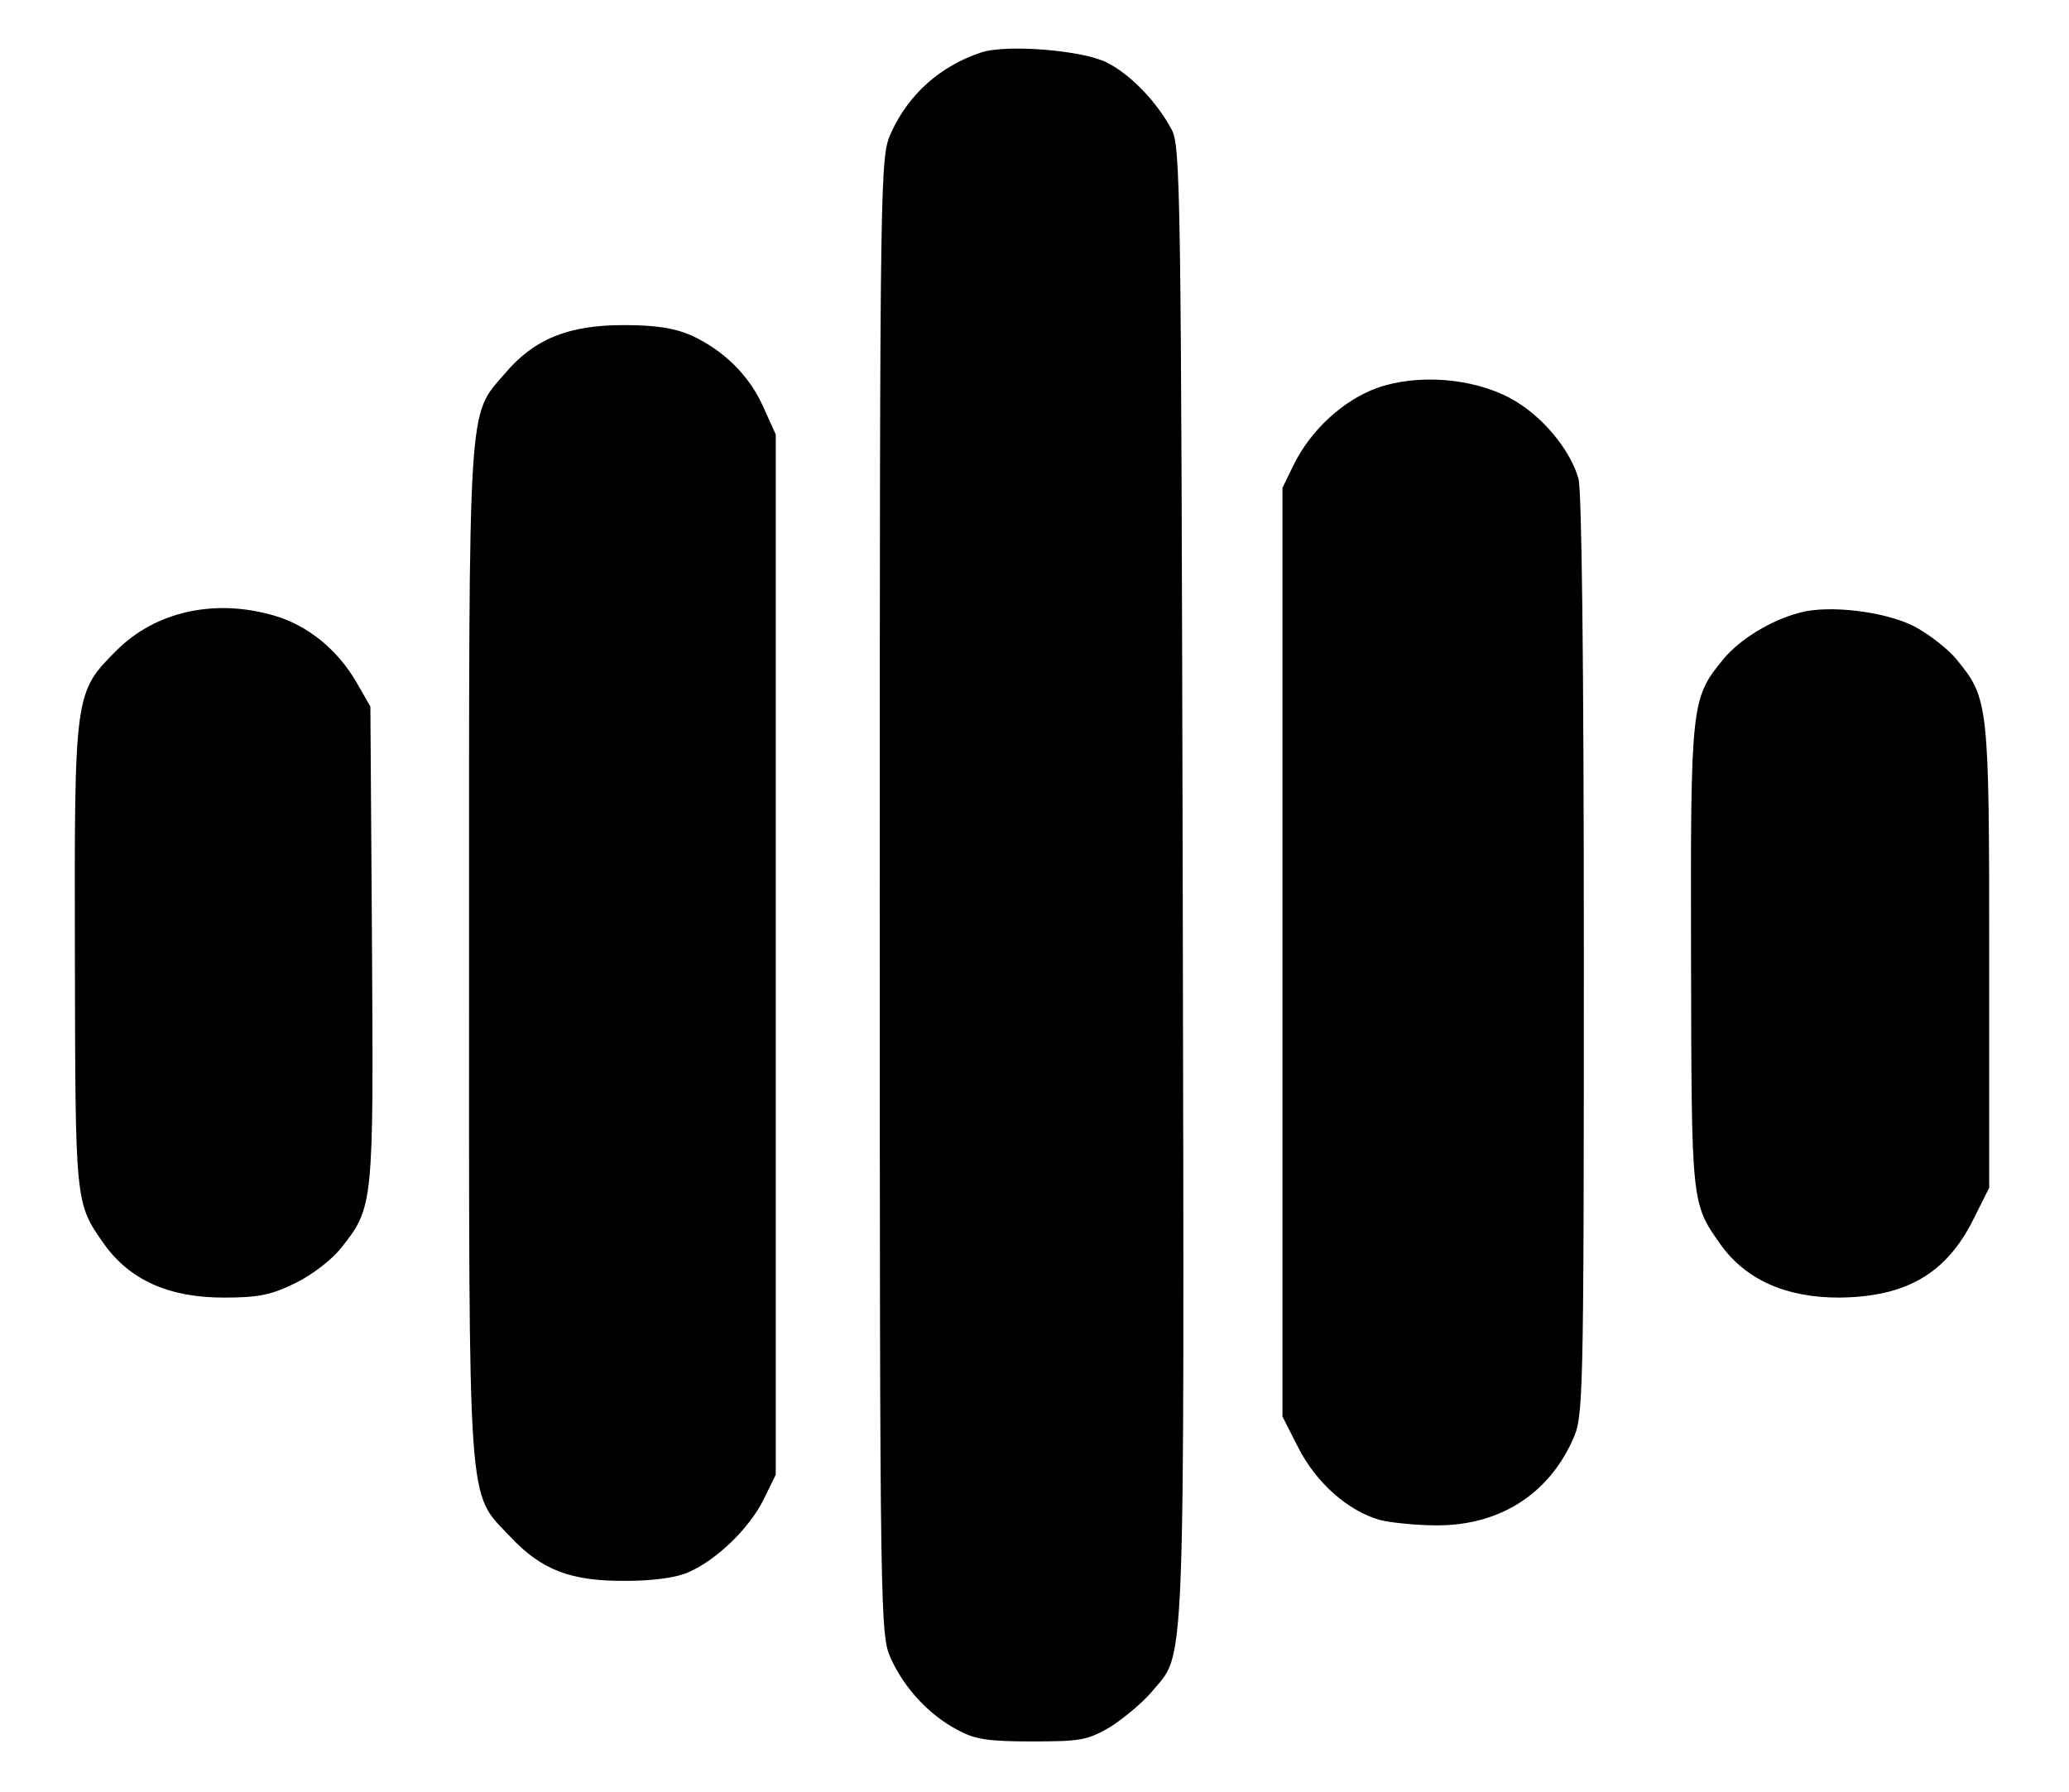
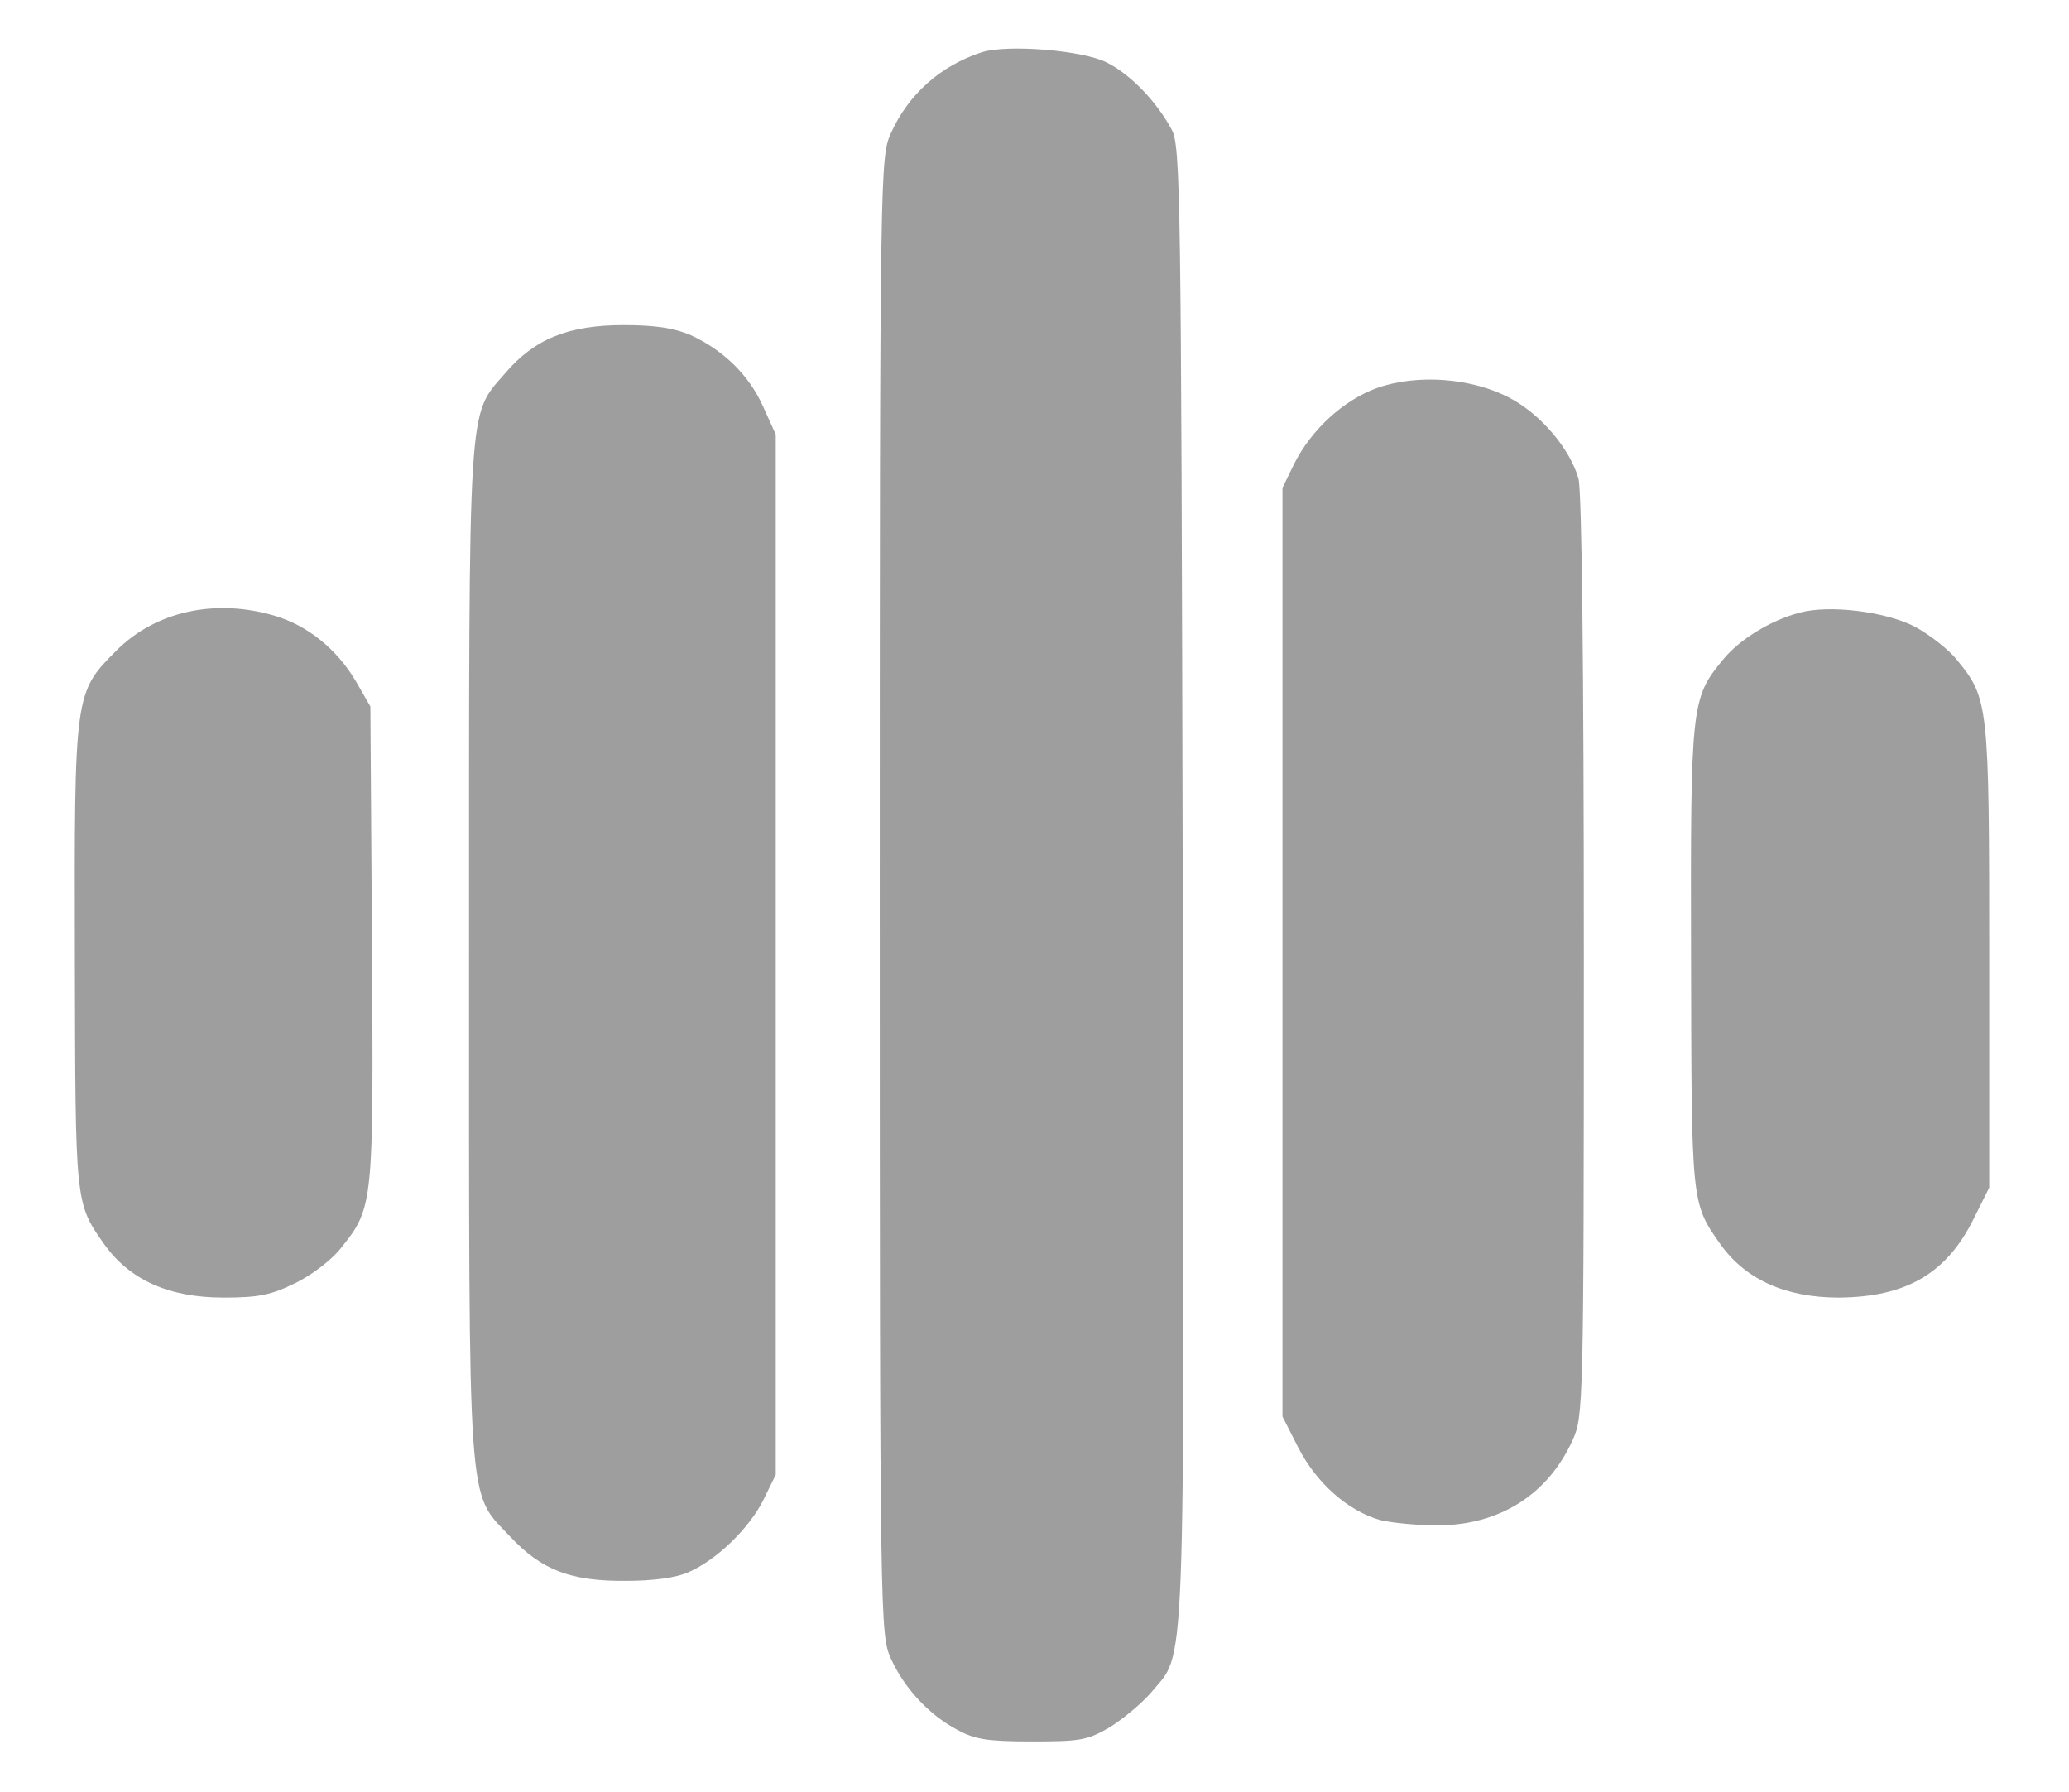
- <svg xmlns="http://www.w3.org/2000/svg" version="1.1" id="Layer_1" x="0px" y="0px" viewBox="0 0 387.9 335.9" style="enable-background:new 0 0 387.9 335.9;" xml:space="preserve">
+ <svg xmlns="http://www.w3.org/2000/svg" version="1.1" fill="#9E9E9E" id="Layer_1" x="0px" y="0px" viewBox="0 0 387.9 335.9" style="enable-background:new 0 0 387.9 335.9;" xml:space="preserve">
  <g transform="translate(0,512) scale(0.1,-0.1)">
    <path d="M2075.4,5002.6c44-22,93-73,121-125c17-30,18-114,21-1417c3-1524,6-1434-59-1513c-17-20-52-49-77-65c-43-25-56-27-147-27   c-84,0-107,4-140,22c-53,28-99,78-124,133c-20,45-21,59-21,1430s1,1385,21,1430c33,73,93,126,169,151   C1887.4,5037.6,2031.4,5025.6,2075.4,5002.6z M1295.4,4491.6c61-28,109-75,135-133l24-53v-975v-975l-23-47c-27-54-88-113-141-136   c-22-10-66-16-116-16c-104-1-159,20-218,83c-81,86-77,30-77,1096c0,1046-3,1003,67,1084c55,65,119,91,223,91   C1230.4,4510.6,1265.4,4504.6,1295.4,4491.6z M2831.4,4373.6c58-31,112-95,128-151c6-24,10-335,10-897c0-843-1-861-21-905   c-46-102-137-160-254-160c-38,0-87,5-107,10c-60,17-119,69-153,135l-30,59v870v871l22,45c32,64,92,119,155,142   C2657.4,4419.6,2760.4,4411.6,2831.4,4373.6z M515.4,3965.6c61-18,116-62,152-123l27-47l3-444c3-489,3-495-58-571   c-17-22-55-51-86-66c-45-22-68-27-134-27c-103,0-176,33-224,100c-55,78-54,75-55,539c-1,494-1,495,78,574   C292.4,3974.6,404.4,3998.6,515.4,3965.6z M3587.4,3946.6c27-14,64-42,81-63c60-73,61-83,61-558v-432l-30-60   c-51-102-127-145-252-146c-100,0-175,34-222,100c-55,78-54,75-55,539c-1,474,0,484,60,557c31,38,90,74,144,88   C3429.4,3986.6,3533.4,3973.6,3587.4,3946.6z" />
  </g>
</svg>
